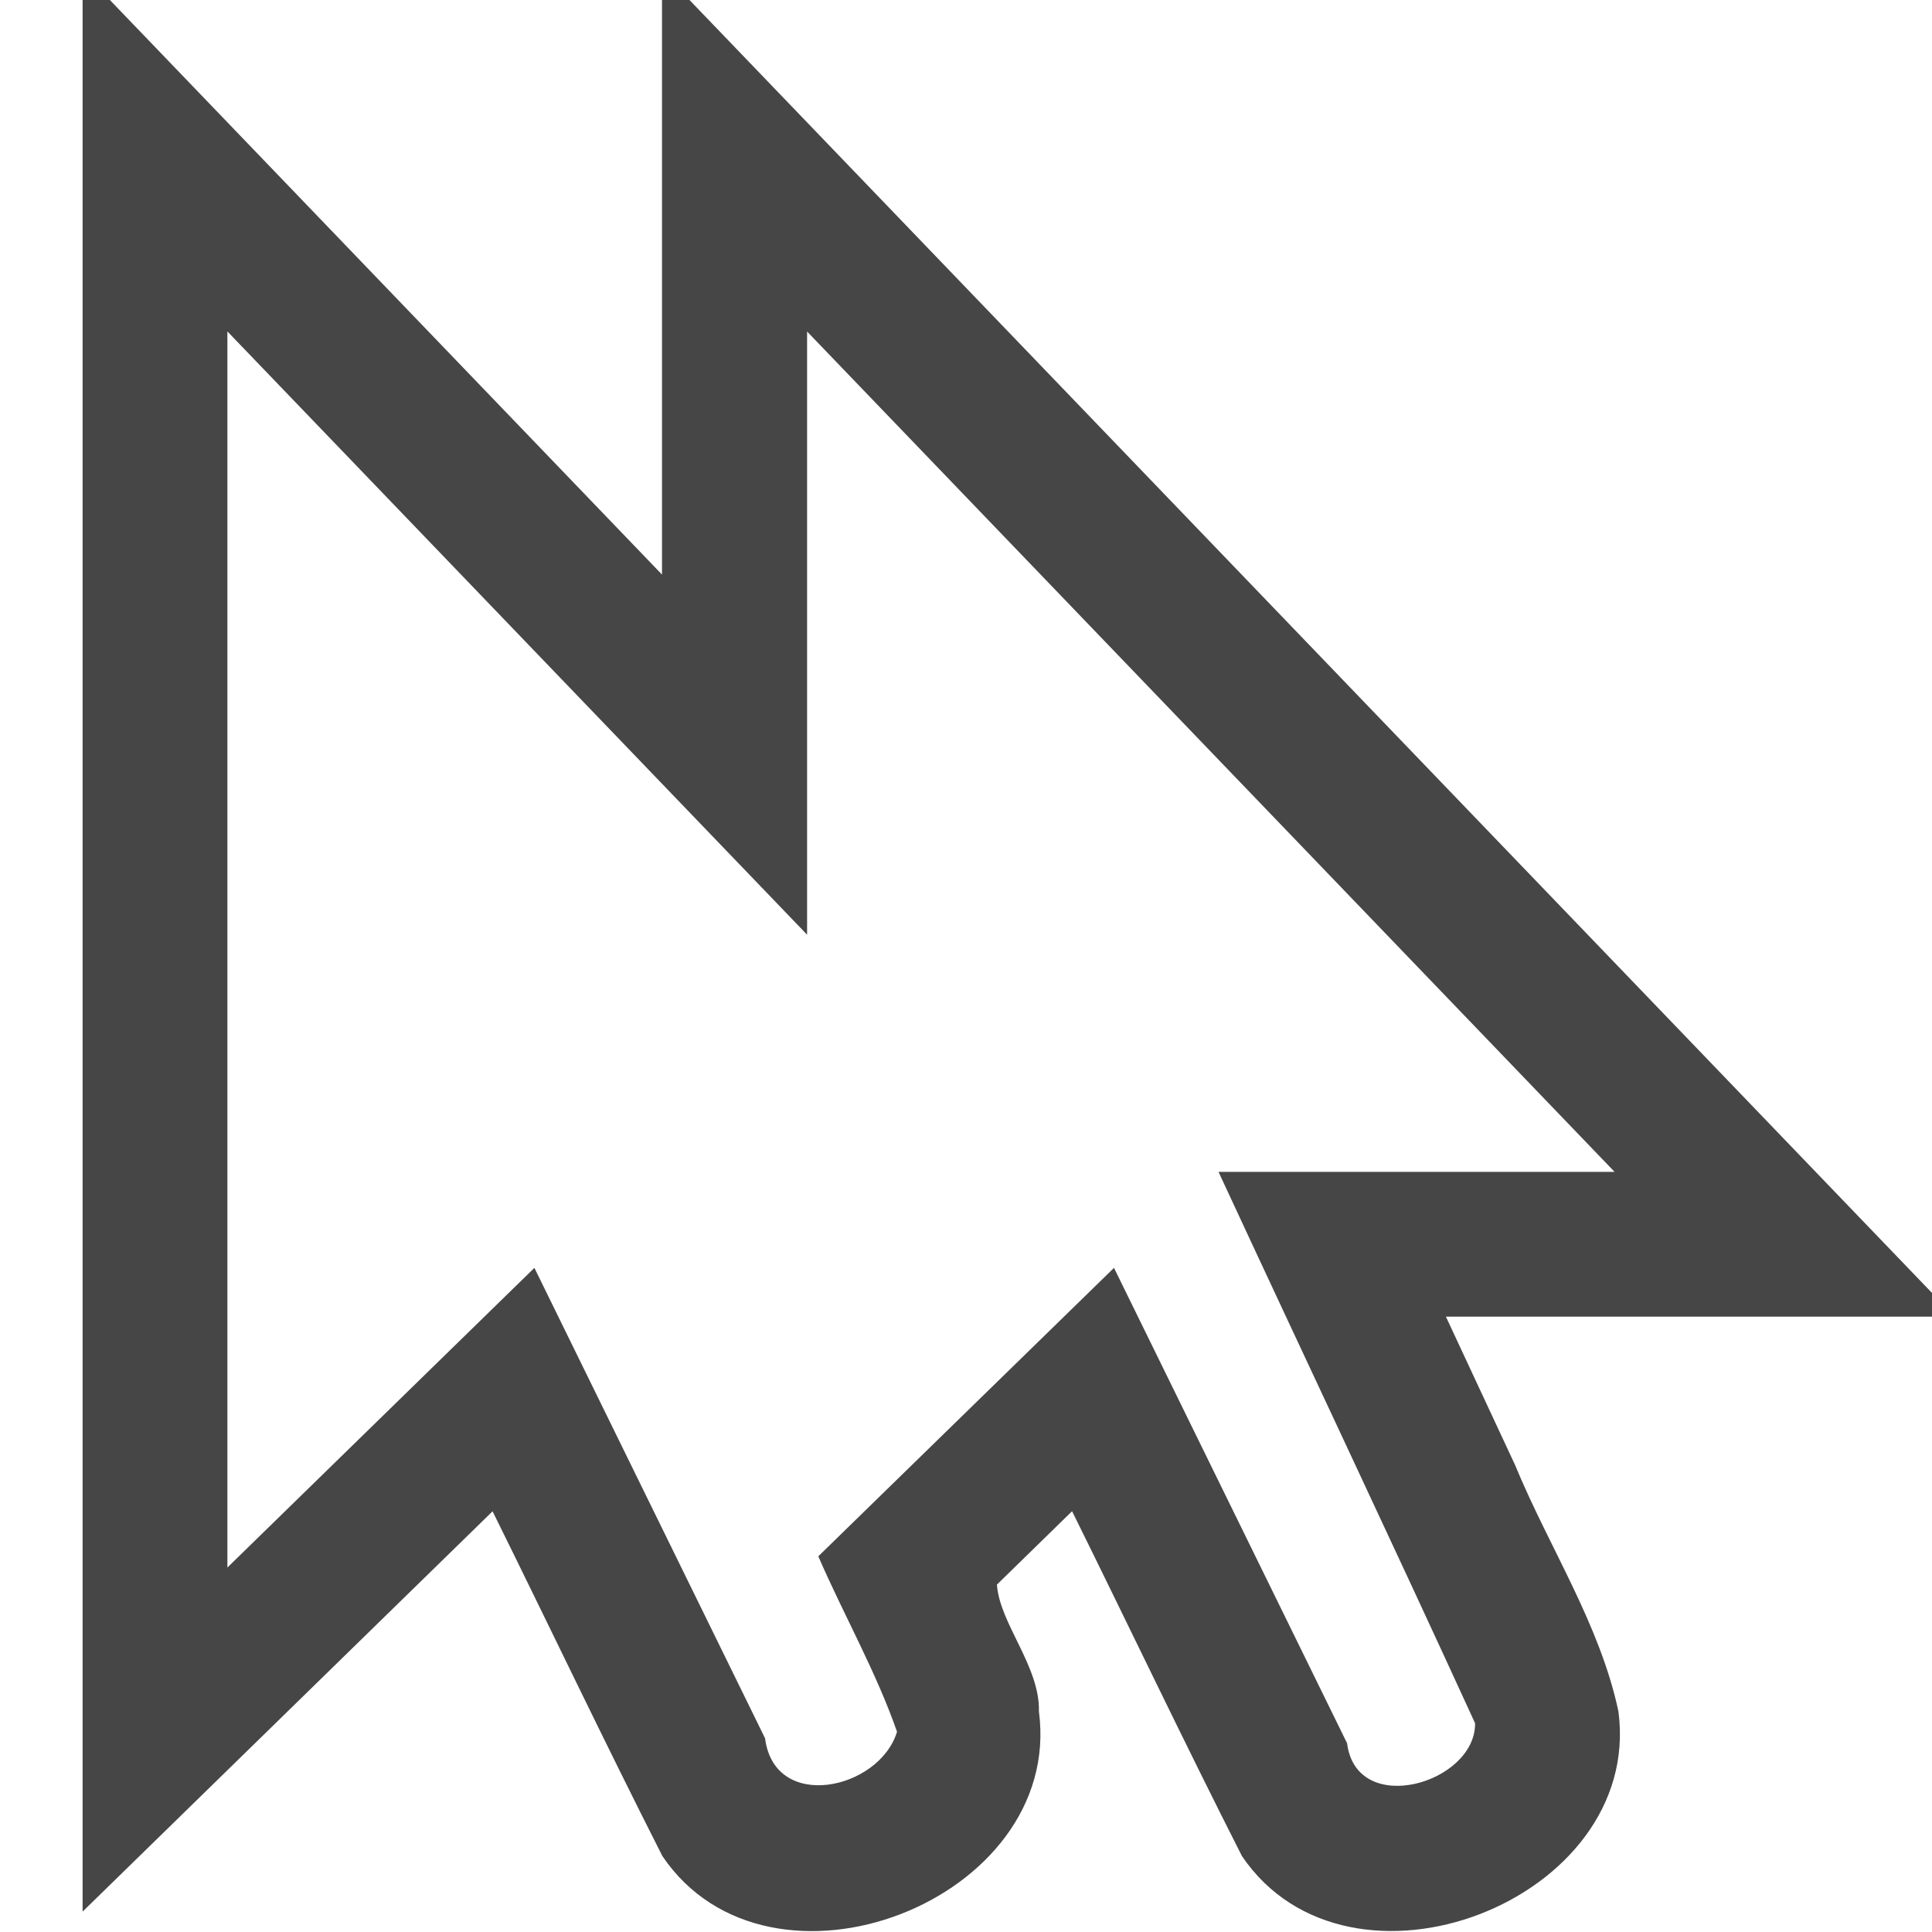
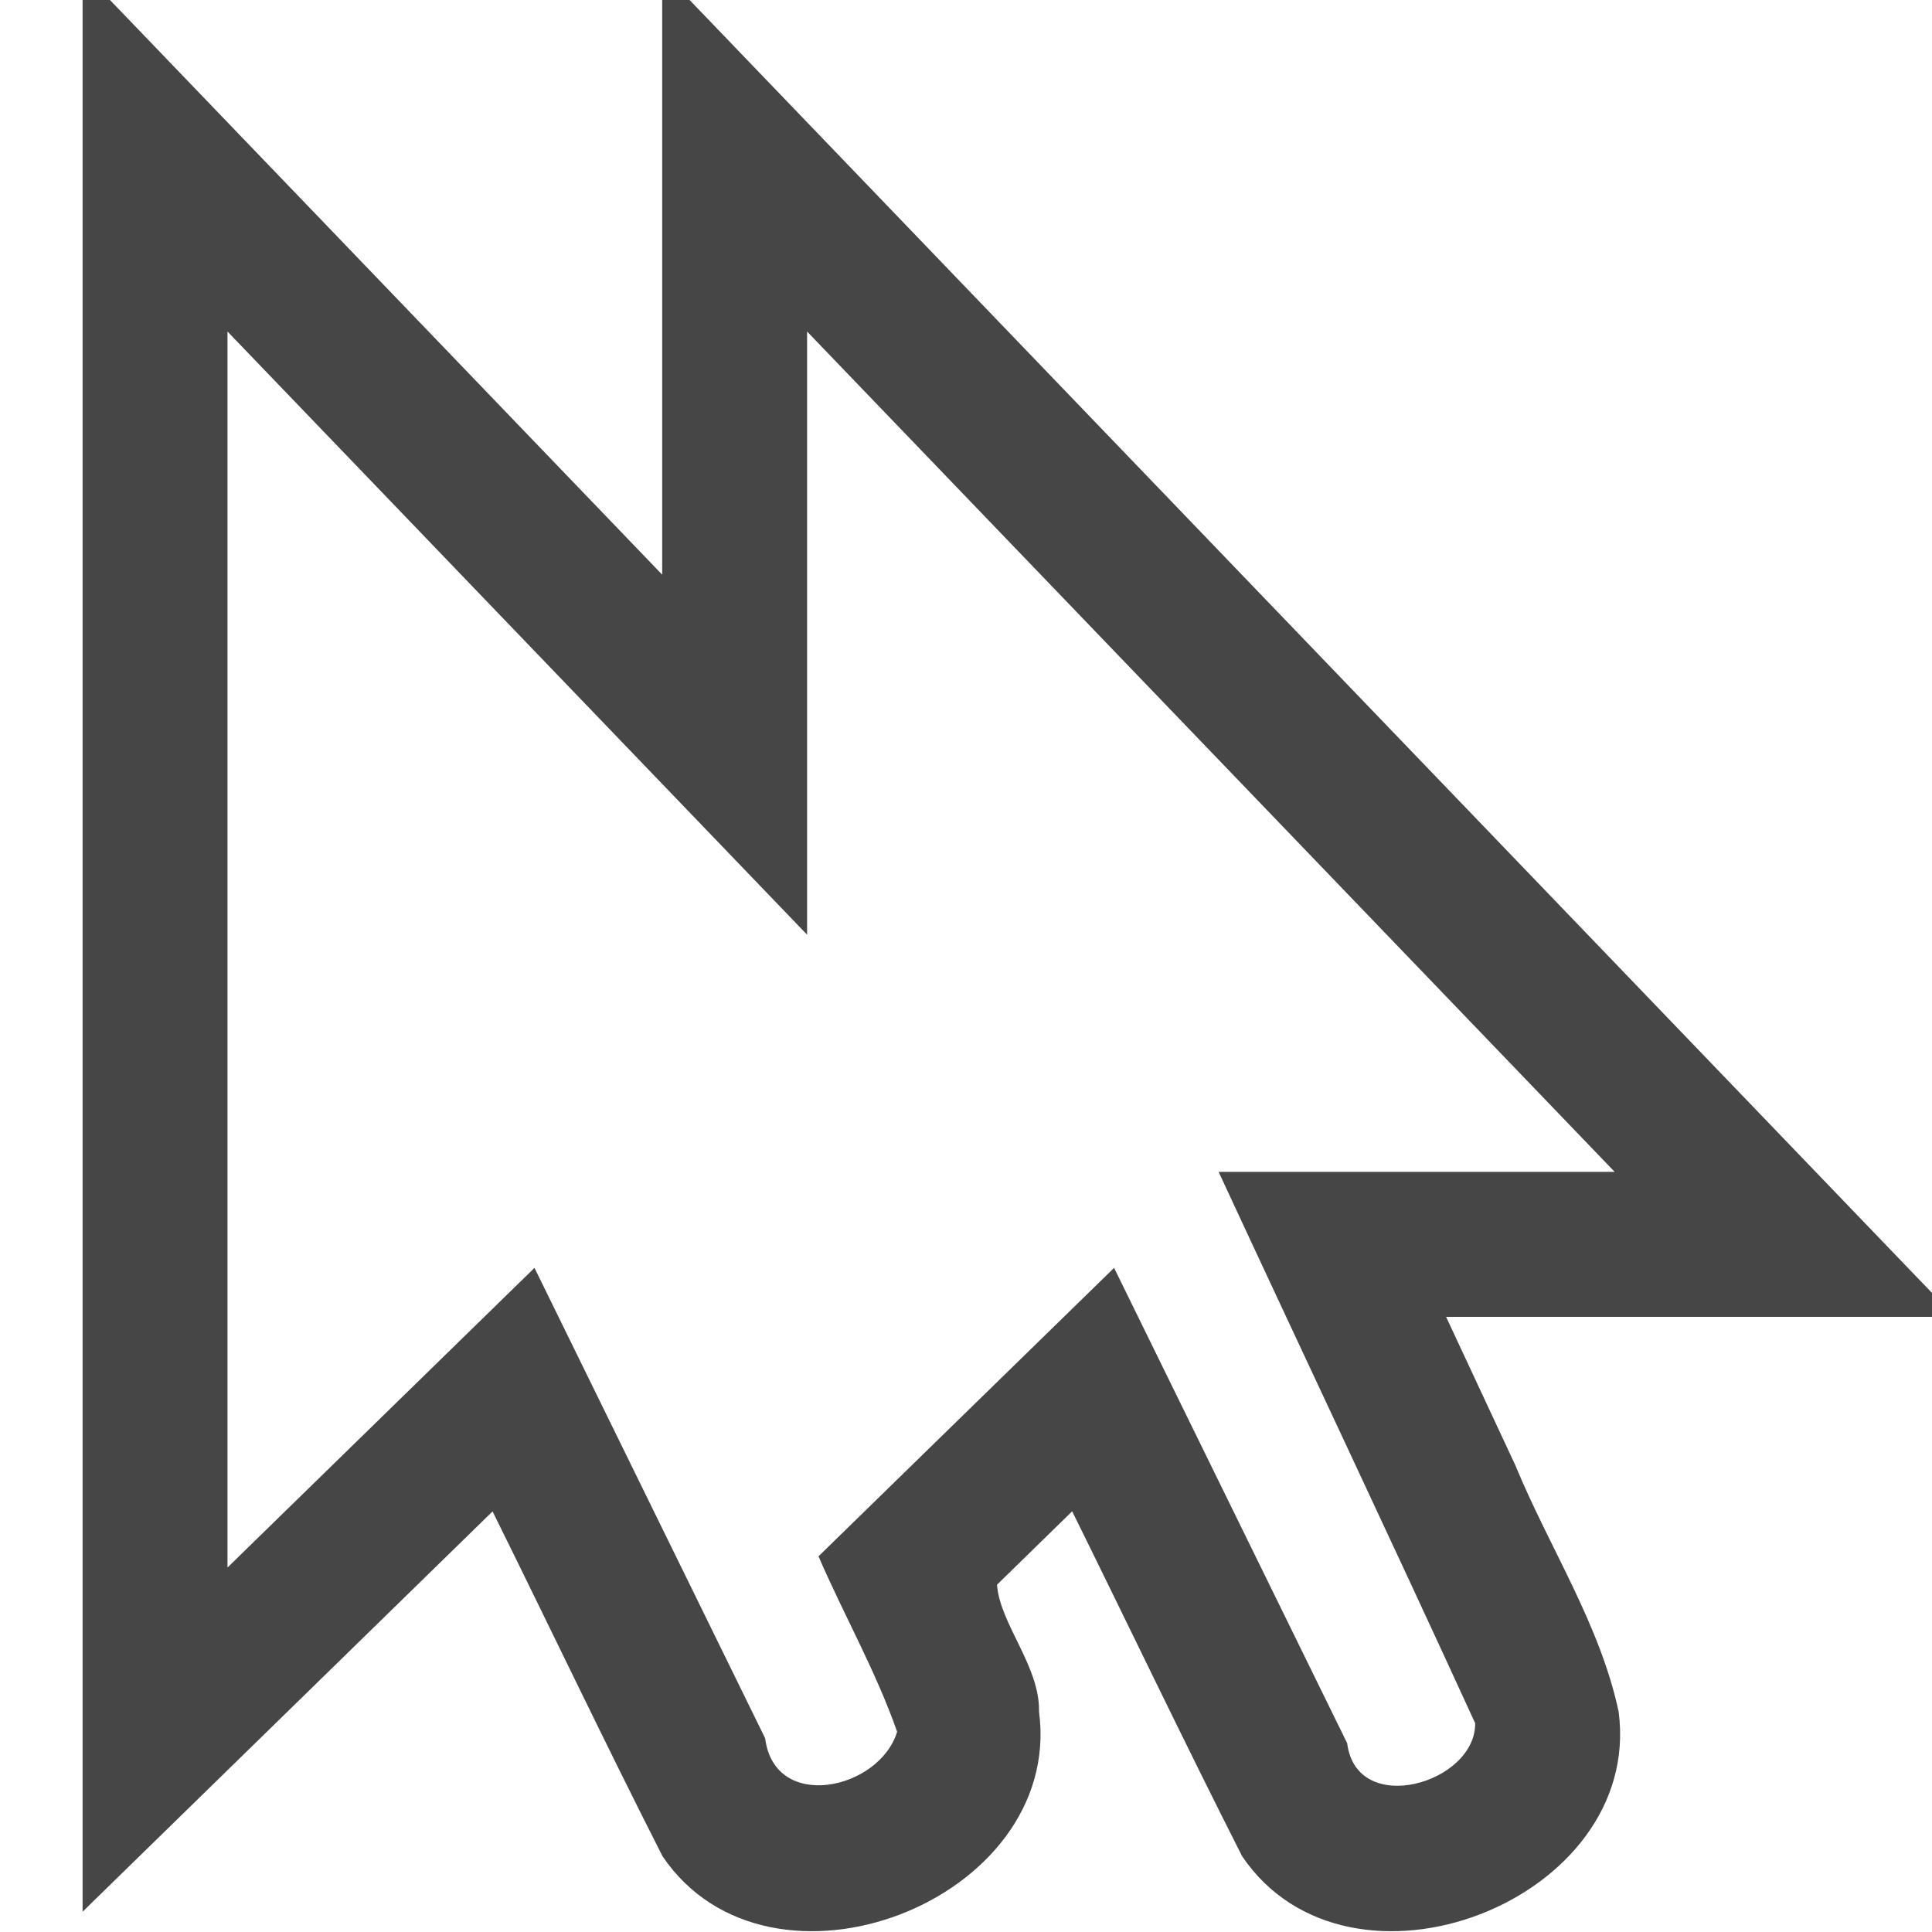
<svg xmlns="http://www.w3.org/2000/svg" viewBox="0 0 20 20">
-   <g>
-     <g transform="translate(-19 -.75)">
-       <path d="m19.855 0.455v20.084c1.415-1.381 2.829-2.763 4.244-4.144 0.588 1.189 1.158 2.387 1.758 3.569 1.109 1.64 4.157 0.465 3.898-1.496 0.011-0.47-0.406-0.908-0.435-1.314l0.778-0.76c0.588 1.189 1.158 2.387 1.758 3.569 1.109 1.64 4.157 0.465 3.898-1.496-0.192-0.904-0.718-1.698-1.069-2.549-0.239-0.513-0.478-1.025-0.717-1.538h5.268c-4.461-4.642-8.922-9.284-13.383-13.926v6.244c-2-2.081-4-4.163-6-6.244zm1.5 3.727c2 2.081 4 4.163 6 6.244v-6.244c2.787 2.9 5.573 5.8 8.359 8.699h-4.1c0.883 1.903 1.782 3.8 2.656 5.708 0.006 0.623-1.228 0.981-1.325 0.207-0.804-1.64-1.609-3.28-2.413-4.921-1.02 0.995-2.04 1.991-3.061 2.986 0.264 0.608 0.597 1.192 0.815 1.816-0.183 0.601-1.268 0.837-1.366 0.068-0.796-1.623-1.592-3.247-2.388-4.87-1.059 1.034-2.119 2.068-3.178 3.102-4e-6 -4.265-7e-6 -8.53-1.1e-5 -12.795z" color="#000000" display="block" fill="#464646" solid-color="#000000" style="shape-padding:0" />
-     </g>
-   </g>
+   <path d="M19.855.455V20.54l4.244-4.144c.588 1.188 1.158 2.386 1.759 3.569 1.108 1.64 4.157.465 3.898-1.496.01-.47-.406-.909-.435-1.314l.778-.76c.588 1.19 1.159 2.387 1.759 3.57 1.108 1.64 4.157.465 3.898-1.496-.193-.905-.718-1.698-1.069-2.55l-.717-1.537h5.268L25.855.455v6.244l-6-6.244zm1.5 3.727 6 6.244V4.182l8.36 8.699h-4.1c.883 1.903 1.782 3.8 2.656 5.708.006.622-1.228.98-1.325.207l-2.413-4.921-3.06 2.986c.263.608.596 1.193.814 1.816-.183.601-1.268.838-1.366.068l-2.388-4.87-3.178 3.102V4.182z" color="#000" display="block" fill="#464646" style="shape-padding:0" transform="translate(-19 -.75)" />
</svg>
